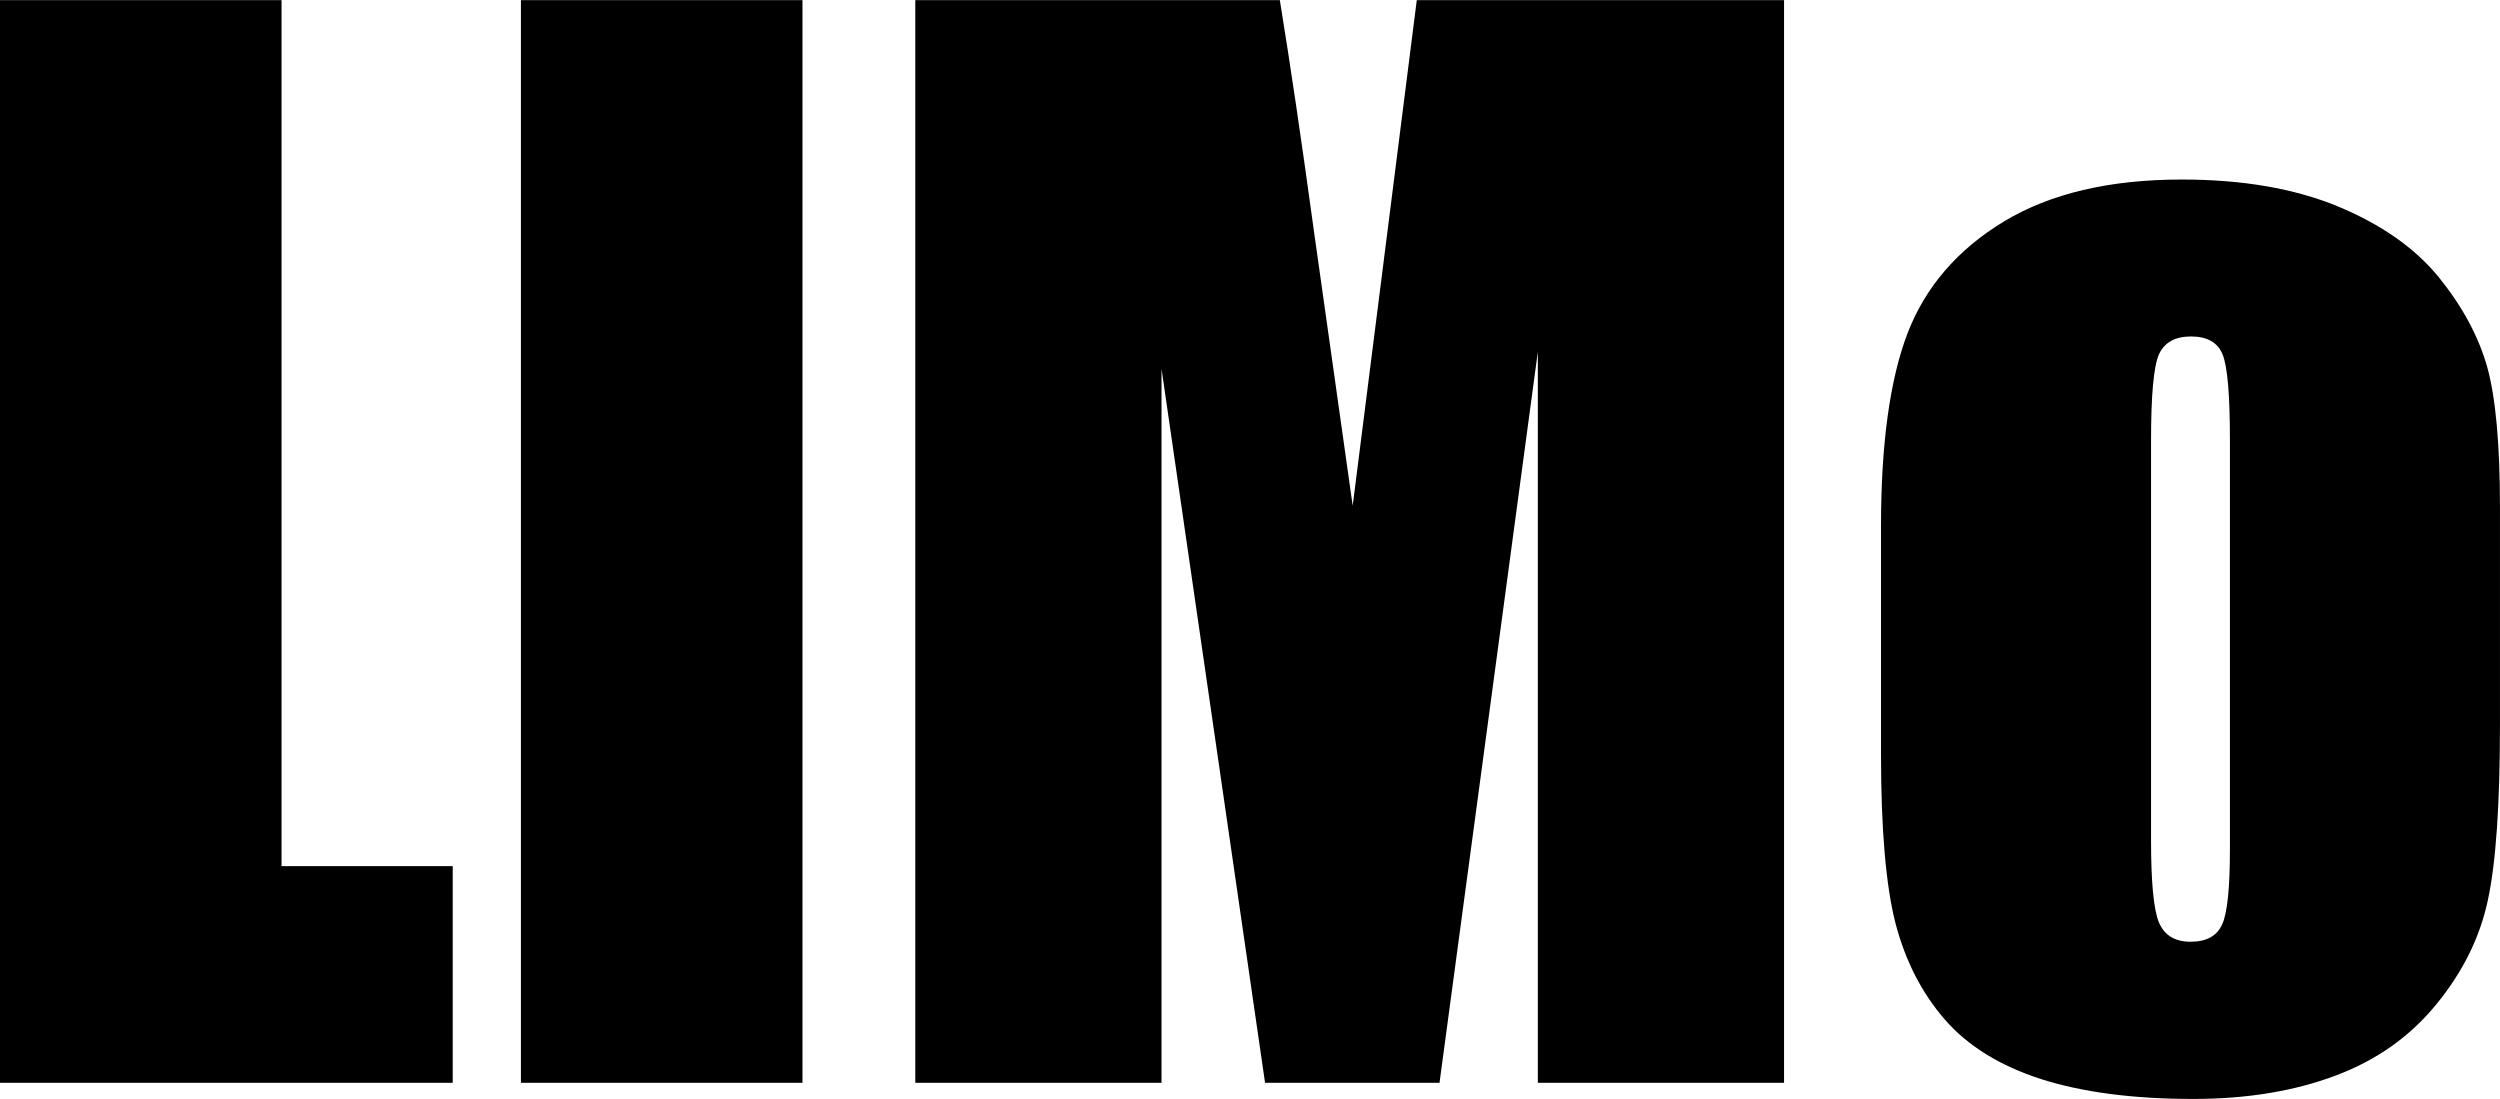
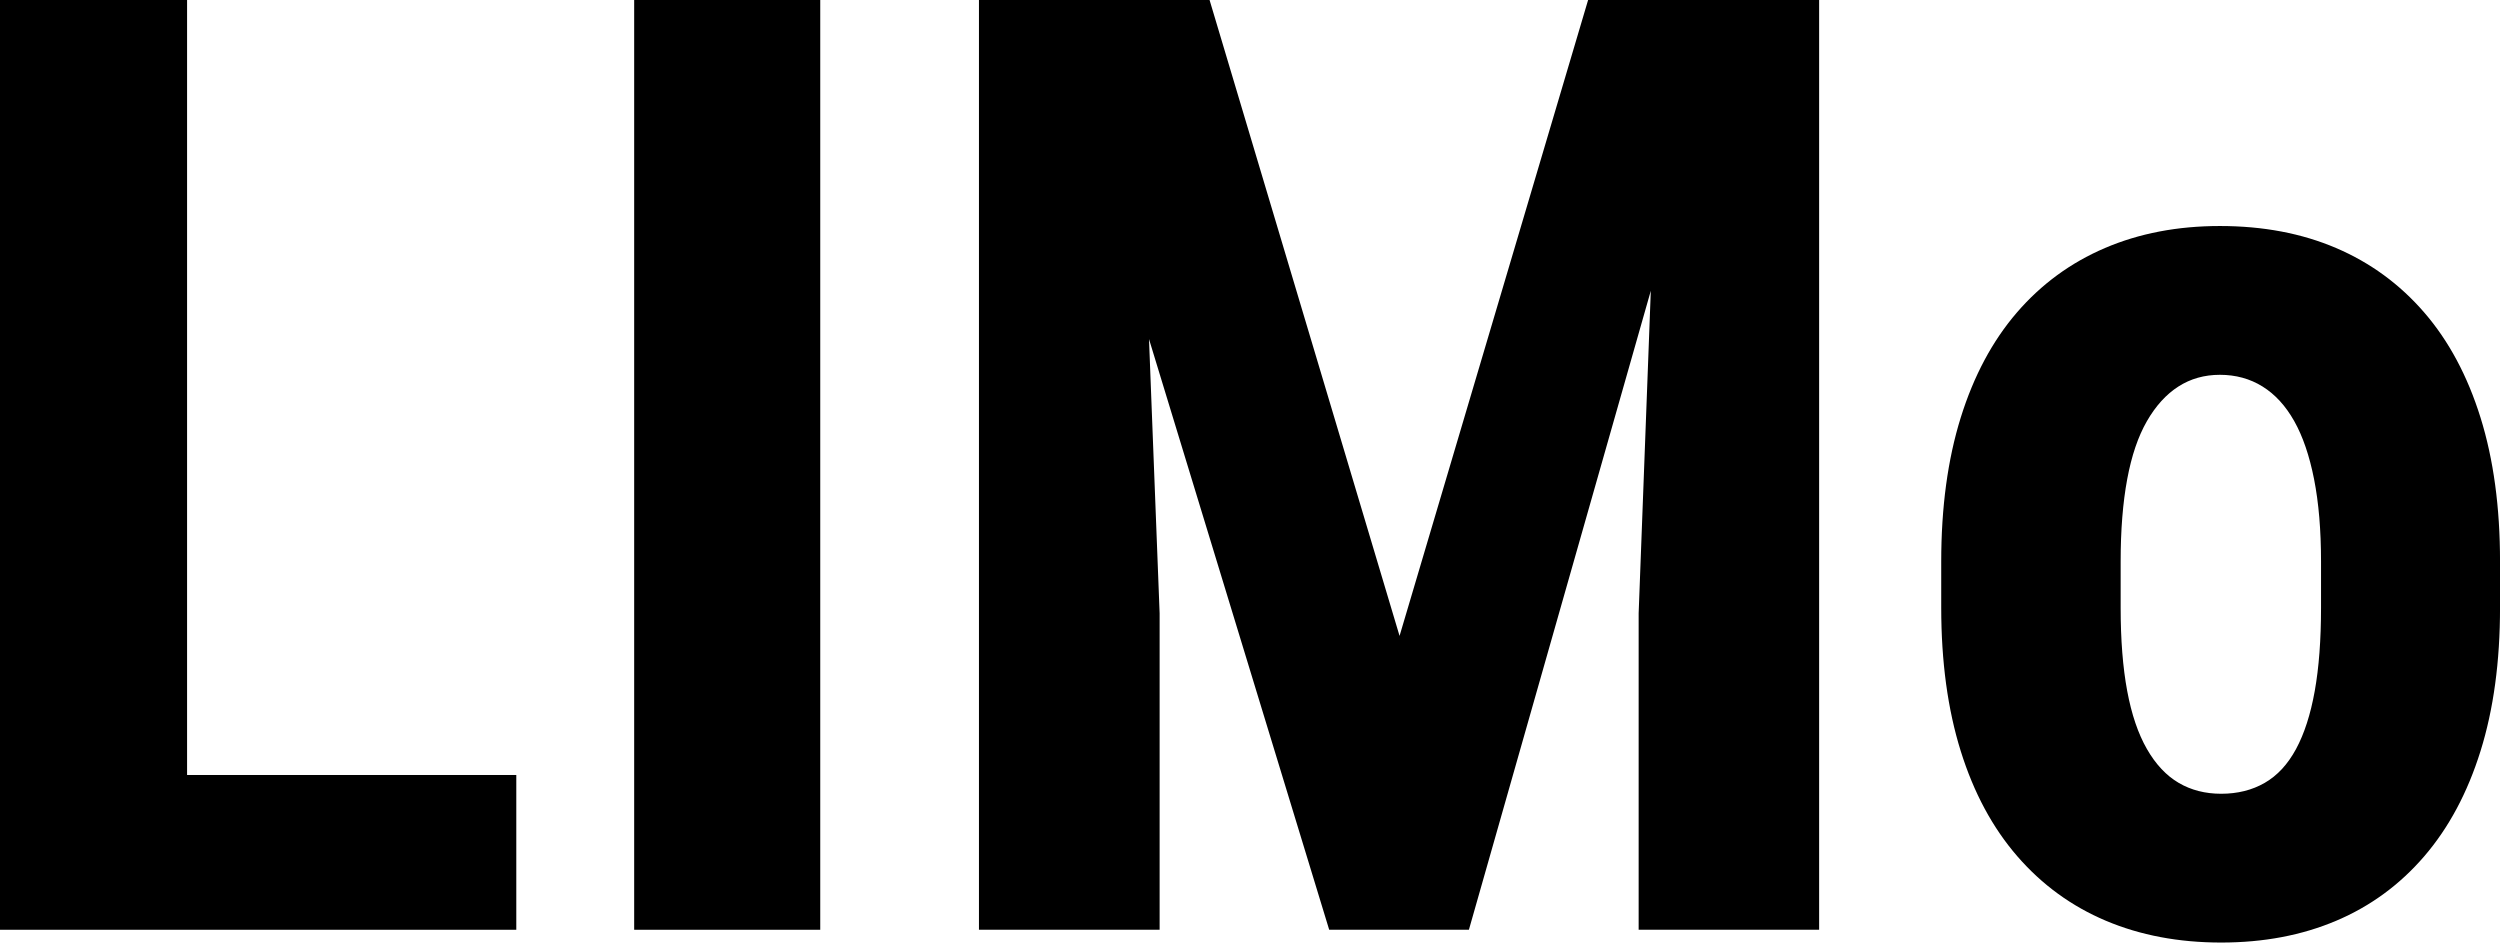
- <svg xmlns="http://www.w3.org/2000/svg" viewBox="0 10.905 91.281 40.118" data-asc="1.0087890625">
-   <g fill="#000000">
-     <g fill="#000000" transform="translate(0, 0)">
-       <path d="M10.28 10.91L10.28 42.53L16.53 42.53L16.53 50.44L0 50.44L0 10.91L10.28 10.91ZM29.30 10.91L29.30 50.44L19.02 50.44L19.02 10.91L29.30 10.91ZM65.14 10.91L65.14 50.44L56.15 50.44L56.15 23.75L52.56 50.44L46.19 50.44L42.41 24.37L42.41 50.44L33.42 50.44L33.42 10.91L46.73 10.91Q47.31 14.48 47.97 19.31L49.39 29.37L51.73 10.91L65.14 10.91ZM91.28 29.42L91.28 37.35Q91.28 41.72 90.84 43.76Q90.41 45.80 88.96 47.57Q87.52 49.34 85.27 50.18Q83.01 51.03 80.08 51.03Q76.81 51.03 74.54 50.31Q72.27 49.58 71.01 48.13Q69.75 46.68 69.21 44.62Q68.68 42.55 68.68 38.43L68.68 30.13Q68.68 25.61 69.65 23.07Q70.63 20.53 73.17 18.99Q75.71 17.46 79.66 17.46Q82.98 17.46 85.36 18.44Q87.74 19.43 89.04 21.02Q90.33 22.61 90.81 24.29Q91.28 25.98 91.28 29.42M81.42 26.98Q81.42 24.49 81.15 23.84Q80.88 23.19 80.00 23.19Q79.13 23.19 78.83 23.84Q78.54 24.49 78.54 26.98L78.54 41.60Q78.54 43.90 78.83 44.59Q79.13 45.29 79.98 45.29Q80.86 45.29 81.14 44.65Q81.42 44.02 81.42 41.92L81.42 26.98Z" />
-     </g>
+ <svg xmlns="http://www.w3.org/2000/svg" viewBox="0 0 191.15 72.07">
+   <g fill="#000000" transform="translate(-5.75,71.09)">
+     <path d="M45.226 -11.834V0.0H15.66V-11.834ZM20.054 -71.094V0.0H5.747V-71.094Z" />
+     <path d="M68.466 -71.094V0.0H54.239V-71.094Z" />
+     <path d="M85.693 -71.094H98.232L112.76 -22.467L127.178 -71.094H138.301L118.062 0.0H107.38ZM80.601 -71.094H92.599L94.415 -24.197V0.0H80.601ZM132.809 -71.094H144.841V0.0H131.041V-24.197Z" />
+     <path d="M154.176 -24.625V-28.158Q154.176 -34.376 155.667 -39.159Q157.158 -43.941 159.96 -47.193Q162.762 -50.444 166.695 -52.126Q170.628 -53.809 175.482 -53.809Q180.434 -53.809 184.368 -52.126Q188.301 -50.444 191.11 -47.193Q193.92 -43.941 195.411 -39.159Q196.902 -34.376 196.902 -28.158V-24.625Q196.902 -18.44 195.411 -13.665Q193.92 -8.89 191.111 -5.622Q188.302 -2.354 184.376 -0.689Q180.45 0.977 175.58 0.977Q170.71 0.977 166.767 -0.689Q162.825 -2.354 159.992 -5.622Q157.158 -8.89 155.667 -13.665Q154.176 -18.44 154.176 -24.625ZM167.895 -28.158V-24.625Q167.895 -20.941 168.396 -18.258Q168.896 -15.575 169.904 -13.819Q170.913 -12.063 172.334 -11.231Q173.754 -10.399 175.58 -10.399Q177.463 -10.399 178.909 -11.231Q180.355 -12.063 181.305 -13.819Q182.255 -15.575 182.736 -18.258Q183.216 -20.941 183.216 -24.625V-28.158Q183.216 -31.761 182.684 -34.451Q182.153 -37.141 181.168 -38.89Q180.184 -40.64 178.746 -41.536Q177.308 -42.432 175.482 -42.432Q173.705 -42.432 172.309 -41.536Q170.912 -40.64 169.904 -38.89Q168.896 -37.141 168.396 -34.451Q167.895 -31.761 167.895 -28.158Z" />
  </g>
</svg>
